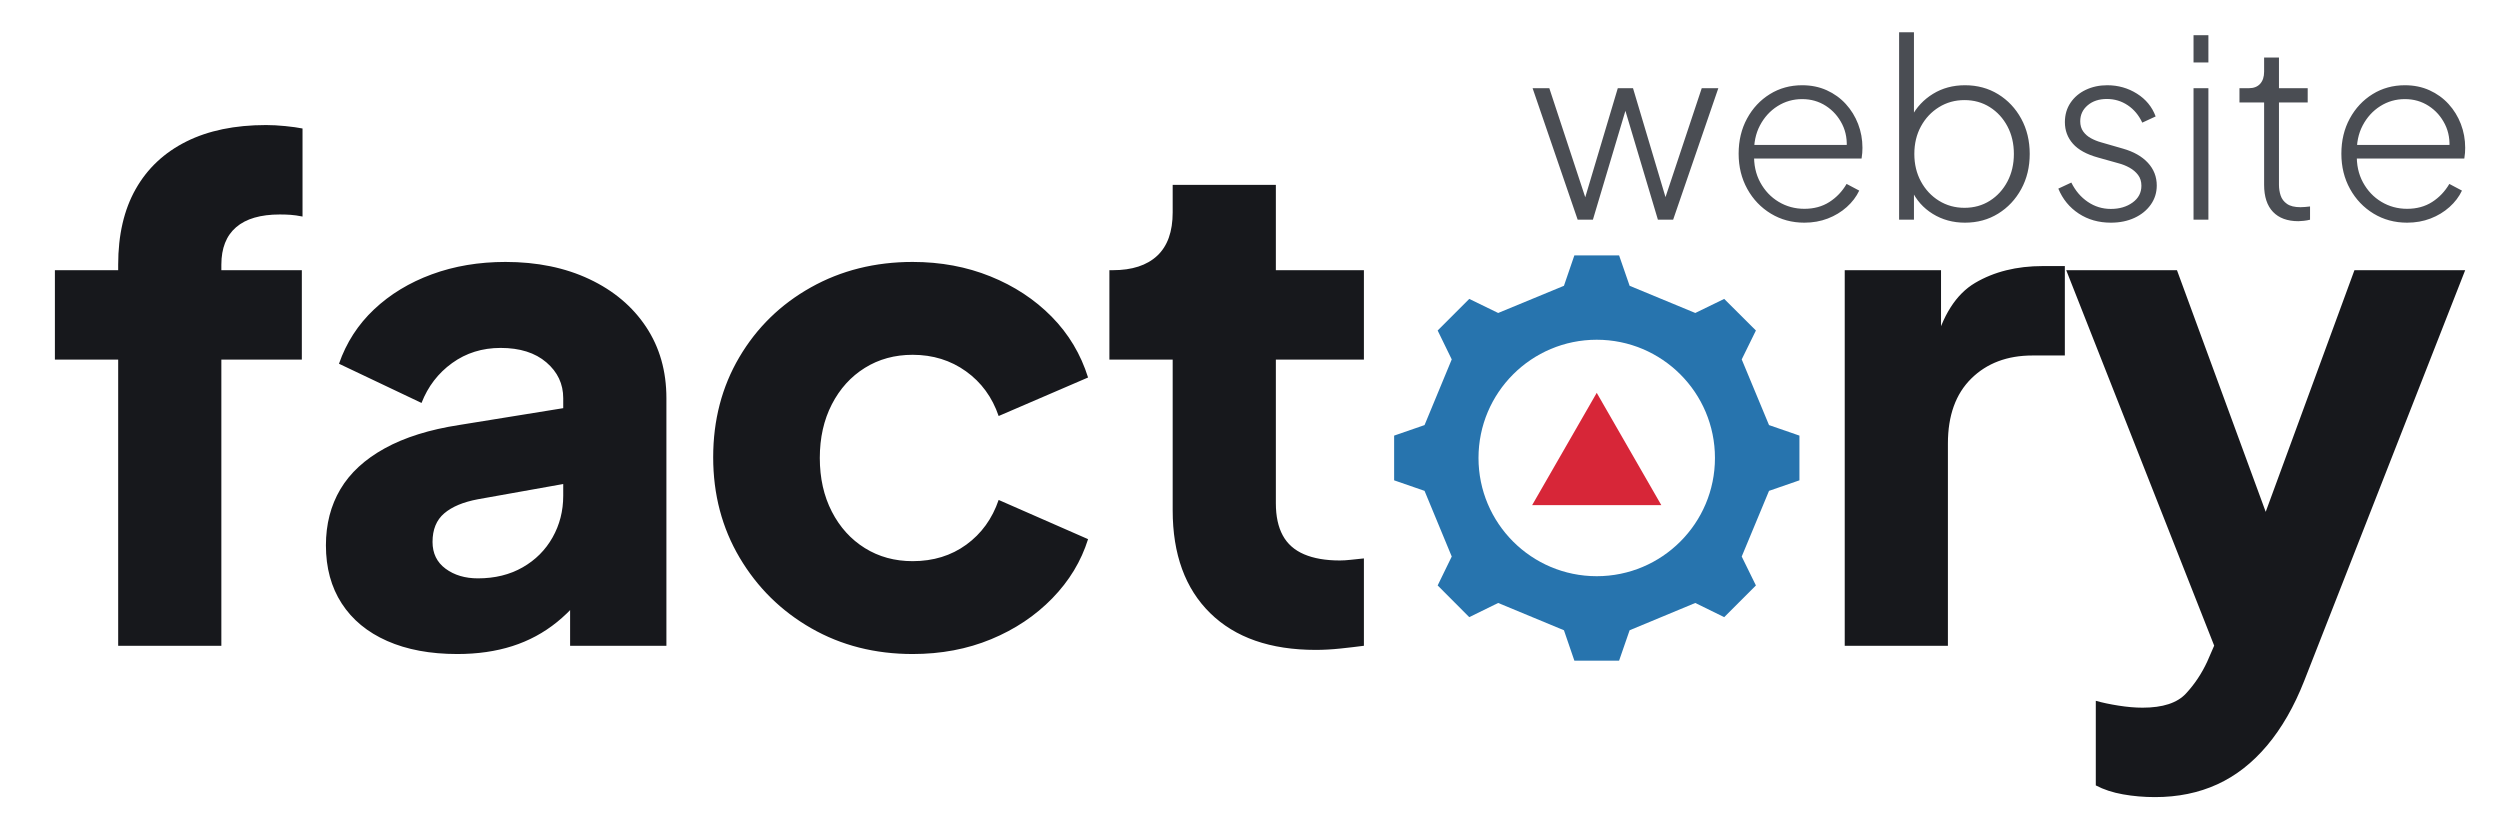
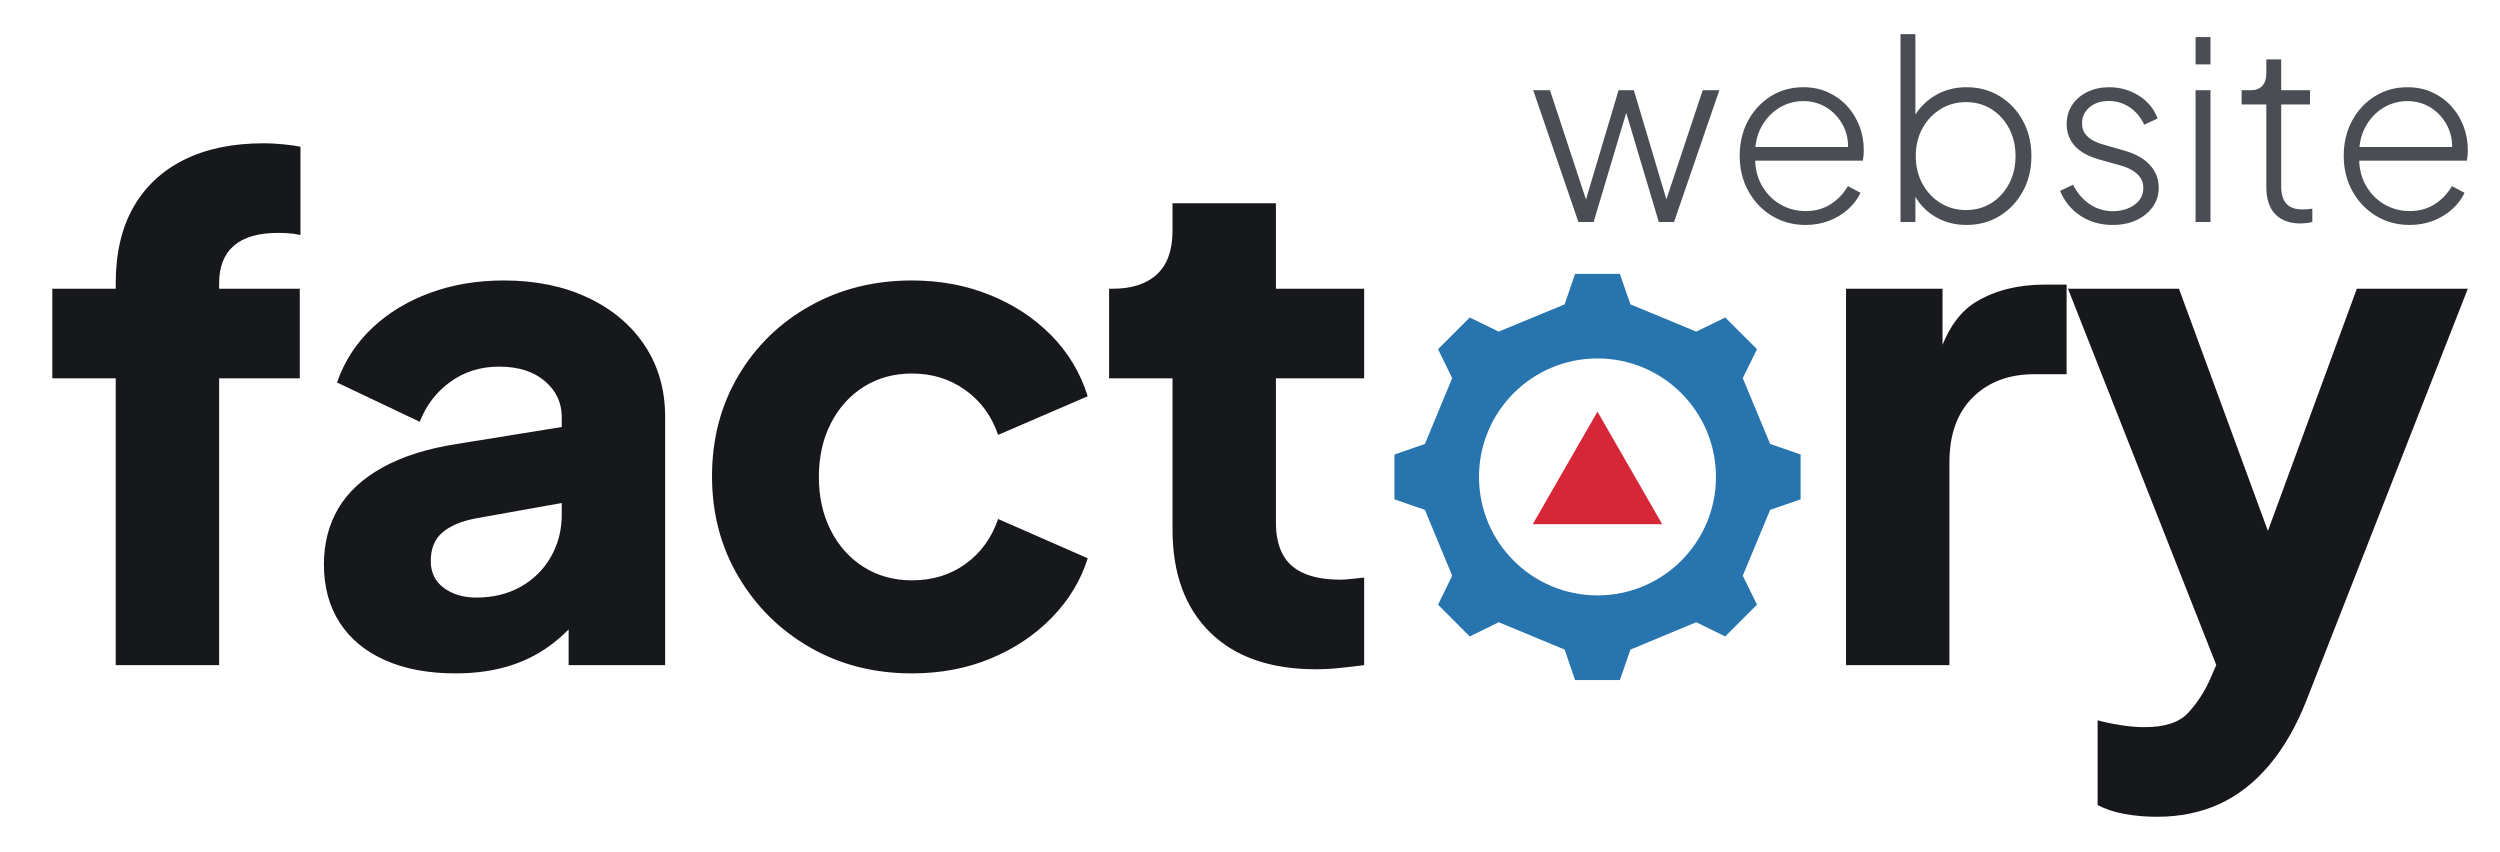
- <svg xmlns="http://www.w3.org/2000/svg" width="232" height="77" viewBox="0 0 232.1 77.2">
+ <svg xmlns="http://www.w3.org/2000/svg" width="232" height="79" viewBox="0 0 232.1 78.7">
  <g transform="translate(0 0.00)">
    <path d="M146.537 20.441 142.343 8.207H143.899L147.55 19.289H146.963L150.269 8.207H151.686L154.992 19.289H154.393L158.08 8.207H159.623L155.419 20.441H154.002L150.811 9.751H151.145L147.954 20.441Z M167.63 20.718Q165.902 20.718 164.514 19.877Q163.125 19.036 162.319 17.579Q161.513 16.121 161.513 14.301Q161.513 12.469 162.296 11.029Q163.079 9.589 164.416 8.76Q165.752 7.931 167.422 7.931Q168.678 7.931 169.709 8.397Q170.74 8.864 171.483 9.676Q172.226 10.488 172.629 11.536Q173.033 12.585 173.033 13.748Q173.033 13.979 173.015 14.226Q172.998 14.474 172.952 14.75H162.331V13.483H172.157L171.547 13.979Q171.685 12.631 171.149 11.559Q170.613 10.488 169.634 9.854Q168.655 9.221 167.422 9.221Q166.167 9.221 165.13 9.877Q164.093 10.534 163.494 11.675Q162.895 12.815 162.953 14.313Q162.895 15.81 163.523 16.968Q164.151 18.126 165.234 18.777Q166.316 19.428 167.63 19.428Q168.966 19.428 169.957 18.794Q170.948 18.16 171.558 17.112L172.733 17.734Q172.33 18.587 171.57 19.266Q170.809 19.946 169.807 20.332Q168.805 20.718 167.63 20.718Z M182.571 20.718Q180.901 20.718 179.576 19.9Q178.251 19.082 177.595 17.665L177.825 17.342V20.441H176.443V3.0H177.825V11.306L177.595 10.868Q178.297 9.532 179.599 8.731Q180.901 7.931 182.571 7.931Q184.299 7.931 185.659 8.766Q187.018 9.601 187.807 11.047Q188.596 12.492 188.596 14.324Q188.596 16.144 187.807 17.59Q187.018 19.036 185.659 19.877Q184.299 20.718 182.571 20.718ZM182.525 19.335Q183.85 19.335 184.887 18.679Q185.924 18.022 186.523 16.887Q187.122 15.753 187.122 14.324Q187.122 12.884 186.523 11.755Q185.924 10.626 184.887 9.97Q183.85 9.313 182.525 9.313Q181.212 9.313 180.152 9.97Q179.092 10.626 178.476 11.755Q177.86 12.884 177.86 14.324Q177.86 15.753 178.476 16.887Q179.092 18.022 180.152 18.679Q181.212 19.335 182.525 19.335Z M196.142 20.718Q194.448 20.718 193.158 19.871Q191.868 19.024 191.257 17.55L192.467 16.985Q193.031 18.126 193.999 18.782Q194.967 19.439 196.142 19.439Q197.34 19.439 198.164 18.846Q198.987 18.252 198.987 17.285Q198.987 16.686 198.676 16.277Q198.365 15.868 197.876 15.597Q197.386 15.326 196.844 15.188L194.955 14.658Q193.365 14.22 192.617 13.374Q191.868 12.527 191.868 11.364Q191.868 10.338 192.392 9.561Q192.916 8.783 193.815 8.357Q194.713 7.931 195.808 7.931Q197.328 7.931 198.572 8.714Q199.817 9.497 200.312 10.834L199.068 11.41Q198.584 10.373 197.714 9.791Q196.844 9.209 195.773 9.209Q194.679 9.209 193.988 9.797Q193.296 10.384 193.296 11.283Q193.296 11.847 193.573 12.233Q193.849 12.619 194.293 12.861Q194.736 13.103 195.232 13.241L197.271 13.829Q198.768 14.255 199.592 15.148Q200.416 16.041 200.416 17.262Q200.416 18.252 199.857 19.042Q199.298 19.831 198.336 20.274Q197.374 20.718 196.142 20.718Z M203.837 20.441V8.207H205.22V20.441ZM203.837 5.811V3.276H205.22V5.811Z M213.595 20.58Q212.062 20.58 211.233 19.716Q210.404 18.852 210.404 17.193V9.532H208.111V8.207H208.975Q209.666 8.207 210.035 7.798Q210.404 7.389 210.404 6.675V5.35H211.786V8.207H214.459V9.532H211.786V17.193Q211.786 17.711 211.941 18.189Q212.097 18.667 212.535 18.972Q212.972 19.278 213.79 19.278Q213.975 19.278 214.24 19.255Q214.505 19.232 214.677 19.209V20.441Q214.424 20.51 214.096 20.545Q213.767 20.58 213.595 20.58Z M223.709 20.718Q221.981 20.718 220.593 19.877Q219.205 19.036 218.398 17.579Q217.592 16.121 217.592 14.301Q217.592 12.469 218.375 11.029Q219.159 9.589 220.495 8.76Q221.831 7.931 223.502 7.931Q224.757 7.931 225.788 8.397Q226.82 8.864 227.563 9.676Q228.306 10.488 228.709 11.536Q229.112 12.585 229.112 13.748Q229.112 13.979 229.095 14.226Q229.077 14.474 229.031 14.75H218.41V13.483H228.236L227.626 13.979Q227.764 12.631 227.228 11.559Q226.693 10.488 225.714 9.854Q224.734 9.221 223.502 9.221Q222.246 9.221 221.209 9.877Q220.172 10.534 219.573 11.675Q218.974 12.815 219.032 14.313Q218.974 15.81 219.602 16.968Q220.23 18.126 221.313 18.777Q222.396 19.428 223.709 19.428Q225.045 19.428 226.036 18.794Q227.027 18.16 227.637 17.112L228.812 17.734Q228.409 18.587 227.649 19.266Q226.889 19.946 225.886 20.332Q224.884 20.718 223.709 20.718Z" fill="#4A4D53" />
-     <path d="M10.744 60.083V33.459H4.856V25.139H10.744V24.627Q10.744 20.467 12.376 17.587Q14.008 14.707 17.08 13.171Q20.152 11.635 24.504 11.635Q25.336 11.635 26.296 11.731Q27.256 11.827 27.896 11.955V20.147Q27.256 20.019 26.776 19.987Q26.296 19.955 25.784 19.955Q23.096 19.955 21.72 21.139Q20.344 22.323 20.344 24.627V25.139H27.832V33.459H20.344V60.083Z M42.296 60.851Q38.52 60.851 35.768 59.635Q33.016 58.419 31.544 56.147Q30.072 53.875 30.072 50.739Q30.072 47.795 31.416 45.523Q32.76 43.251 35.544 41.715Q38.328 40.179 42.488 39.539L53.176 37.811V44.851L44.216 46.451Q42.168 46.835 41.08 47.763Q39.992 48.691 39.992 50.419Q39.992 52.019 41.208 52.915Q42.424 53.811 44.216 53.811Q46.584 53.811 48.376 52.787Q50.168 51.763 51.16 50.003Q52.152 48.243 52.152 46.131V37.043Q52.152 35.059 50.584 33.715Q49.016 32.371 46.328 32.371Q43.768 32.371 41.816 33.779Q39.864 35.187 38.968 37.491L31.288 33.843Q32.312 30.899 34.552 28.787Q36.792 26.675 39.928 25.523Q43.064 24.371 46.776 24.371Q51.192 24.371 54.584 25.971Q57.976 27.571 59.864 30.419Q61.752 33.267 61.752 37.043V60.083H52.792V54.451L54.968 54.067Q53.432 56.371 51.576 57.875Q49.72 59.379 47.416 60.115Q45.112 60.851 42.296 60.851Z M84.664 60.851Q79.416 60.851 75.224 58.451Q71.032 56.051 68.568 51.891Q66.104 47.731 66.104 42.547Q66.104 37.363 68.536 33.235Q70.968 29.107 75.192 26.739Q79.416 24.371 84.664 24.371Q88.568 24.371 91.896 25.715Q95.224 27.059 97.592 29.459Q99.96 31.859 100.984 35.123L92.664 38.707Q91.768 36.083 89.624 34.547Q87.48 33.011 84.664 33.011Q82.168 33.011 80.216 34.227Q78.264 35.443 77.144 37.619Q76.024 39.795 76.024 42.611Q76.024 45.427 77.144 47.603Q78.264 49.779 80.216 50.995Q82.168 52.211 84.664 52.211Q87.544 52.211 89.656 50.675Q91.768 49.139 92.664 46.515L100.984 50.163Q100.024 53.235 97.656 55.667Q95.288 58.099 91.96 59.475Q88.632 60.851 84.664 60.851Z M122.168 60.467Q115.832 60.467 112.344 57.043Q108.856 53.619 108.856 47.475V33.459H102.968V25.139H103.288Q105.976 25.139 107.416 23.795Q108.856 22.451 108.856 19.763V17.203H118.456V25.139H126.648V33.459H118.456V46.835Q118.456 48.627 119.096 49.811Q119.736 50.995 121.08 51.571Q122.424 52.147 124.408 52.147Q124.856 52.147 125.432 52.083Q126.008 52.019 126.648 51.955V60.083Q125.688 60.211 124.472 60.339Q123.256 60.467 122.168 60.467Z M171.384 60.083V25.139H180.344V33.523L179.704 32.307Q180.856 27.891 183.512 26.323Q186.168 24.755 189.816 24.755H191.864V33.075H188.856Q185.336 33.075 183.16 35.219Q180.984 37.363 180.984 41.267V60.083Z M200.248 74.163Q198.712 74.163 197.272 73.907Q195.832 73.651 194.744 73.075V65.203Q195.64 65.459 196.856 65.651Q198.072 65.843 199.096 65.843Q201.912 65.843 203.128 64.531Q204.344 63.219 205.112 61.555L207.48 56.115L207.352 64.115L191.992 25.139H202.296L212.472 52.851H208.632L218.808 25.139H229.112L214.136 63.347Q212.728 66.931 210.68 69.363Q208.632 71.795 206.04 72.979Q203.448 74.163 200.248 74.163Z" fill="#17181C" />
-     <path d="M145.26 26.59 L146.23 23.76 L150.39 23.76 L151.37 26.59 L157.48 29.12 L160.17 27.81 L163.12 30.75 L161.80 33.44 L164.34 39.55 L167.17 40.53 L167.17 44.69 L164.34 45.67 L161.80 51.78 L163.12 54.47 L160.17 57.42 L157.48 56.10 L151.37 58.64 L150.39 61.47 L146.23 61.47 L145.26 58.64 L139.14 56.10 L136.45 57.42 L133.51 54.47 L134.82 51.78 L132.29 45.67 L129.46 44.69 L129.46 40.53 L132.29 39.55 L134.82 33.44 L133.51 30.75 L136.45 27.81 L139.14 29.12 Z M159.31 42.61 A11.00 11.00 0 1 0 137.31 42.61 A11.00 11.00 0 1 0 159.31 42.61 Z" fill="#2774AE" fill-rule="evenodd" />
-     <polygon points="148.31,36.55 154.32,47.00 142.30,47.00" fill="#D72638" />
+     <path d="M10.744 61.583V34.959H4.856V26.639H10.744V26.127Q10.744 21.967 12.376 19.087Q14.008 16.207 17.08 14.671Q20.152 13.135 24.504 13.135Q25.336 13.135 26.296 13.231Q27.256 13.327 27.896 13.455V21.647Q27.256 21.519 26.776 21.487Q26.296 21.455 25.784 21.455Q23.096 21.455 21.72 22.639Q20.344 23.823 20.344 26.127V26.639H27.832V34.959H20.344V61.583Z M42.296 62.351Q38.52 62.351 35.768 61.135Q33.016 59.919 31.544 57.647Q30.072 55.375 30.072 52.239Q30.072 49.295 31.416 47.023Q32.76 44.751 35.544 43.215Q38.328 41.679 42.488 41.039L53.176 39.311V46.351L44.216 47.951Q42.168 48.335 41.08 49.263Q39.992 50.191 39.992 51.919Q39.992 53.519 41.208 54.415Q42.424 55.311 44.216 55.311Q46.584 55.311 48.376 54.287Q50.168 53.263 51.16 51.503Q52.152 49.743 52.152 47.631V38.543Q52.152 36.559 50.584 35.215Q49.016 33.871 46.328 33.871Q43.768 33.871 41.816 35.279Q39.864 36.687 38.968 38.991L31.288 35.343Q32.312 32.399 34.552 30.287Q36.792 28.175 39.928 27.023Q43.064 25.871 46.776 25.871Q51.192 25.871 54.584 27.471Q57.976 29.071 59.864 31.919Q61.752 34.767 61.752 38.543V61.583H52.792V55.951L54.968 55.567Q53.432 57.871 51.576 59.375Q49.72 60.879 47.416 61.615Q45.112 62.351 42.296 62.351Z M84.664 62.351Q79.416 62.351 75.224 59.951Q71.032 57.551 68.568 53.391Q66.104 49.231 66.104 44.047Q66.104 38.863 68.536 34.735Q70.968 30.607 75.192 28.239Q79.416 25.871 84.664 25.871Q88.568 25.871 91.896 27.215Q95.224 28.559 97.592 30.959Q99.96 33.359 100.984 36.623L92.664 40.207Q91.768 37.583 89.624 36.047Q87.48 34.511 84.664 34.511Q82.168 34.511 80.216 35.727Q78.264 36.943 77.144 39.119Q76.024 41.295 76.024 44.111Q76.024 46.927 77.144 49.103Q78.264 51.279 80.216 52.495Q82.168 53.711 84.664 53.711Q87.544 53.711 89.656 52.175Q91.768 50.639 92.664 48.015L100.984 51.663Q100.024 54.735 97.656 57.167Q95.288 59.599 91.96 60.975Q88.632 62.351 84.664 62.351Z M122.168 61.967Q115.832 61.967 112.344 58.543Q108.856 55.119 108.856 48.975V34.959H102.968V26.639H103.288Q105.976 26.639 107.416 25.295Q108.856 23.951 108.856 21.263V18.703H118.456V26.639H126.648V34.959H118.456V48.335Q118.456 50.127 119.096 51.311Q119.736 52.495 121.08 53.071Q122.424 53.647 124.408 53.647Q124.856 53.647 125.432 53.583Q126.008 53.519 126.648 53.455V61.583Q125.688 61.711 124.472 61.839Q123.256 61.967 122.168 61.967Z M171.384 61.583V26.639H180.344V35.023L179.704 33.807Q180.856 29.391 183.512 27.823Q186.168 26.255 189.816 26.255H191.864V34.575H188.856Q185.336 34.575 183.16 36.719Q180.984 38.863 180.984 42.767V61.583Z M200.248 75.663Q198.712 75.663 197.272 75.407Q195.832 75.151 194.744 74.575V66.703Q195.64 66.959 196.856 67.151Q198.072 67.343 199.096 67.343Q201.912 67.343 203.128 66.031Q204.344 64.719 205.112 63.055L207.48 57.615L207.352 65.615L191.992 26.639H202.296L212.472 54.351H208.632L218.808 26.639H229.112L214.136 64.847Q212.728 68.431 210.68 70.863Q208.632 73.295 206.04 74.479Q203.448 75.663 200.248 75.663Z" fill="#17181C" />
+     <path d="M145.26 28.09 L146.23 25.26 L150.39 25.26 L151.37 28.09 L157.48 30.62 L160.17 29.31 L163.12 32.25 L161.80 34.94 L164.34 41.05 L167.17 42.03 L167.17 46.19 L164.34 47.17 L161.80 53.28 L163.12 55.97 L160.17 58.92 L157.48 57.60 L151.37 60.14 L150.39 62.97 L146.23 62.97 L145.26 60.14 L139.14 57.60 L136.45 58.92 L133.51 55.97 L134.82 53.28 L132.29 47.17 L129.46 46.19 L129.46 42.03 L132.29 41.05 L134.82 34.94 L133.51 32.25 L136.45 29.31 L139.14 30.62 Z M159.31 44.11 A11.00 11.00 0 1 0 137.31 44.11 A11.00 11.00 0 1 0 159.31 44.11 Z" fill="#2774AE" fill-rule="evenodd" />
+     <polygon points="148.31,38.05 154.32,48.50 142.30,48.50" fill="#D72638" />
  </g>
</svg>
